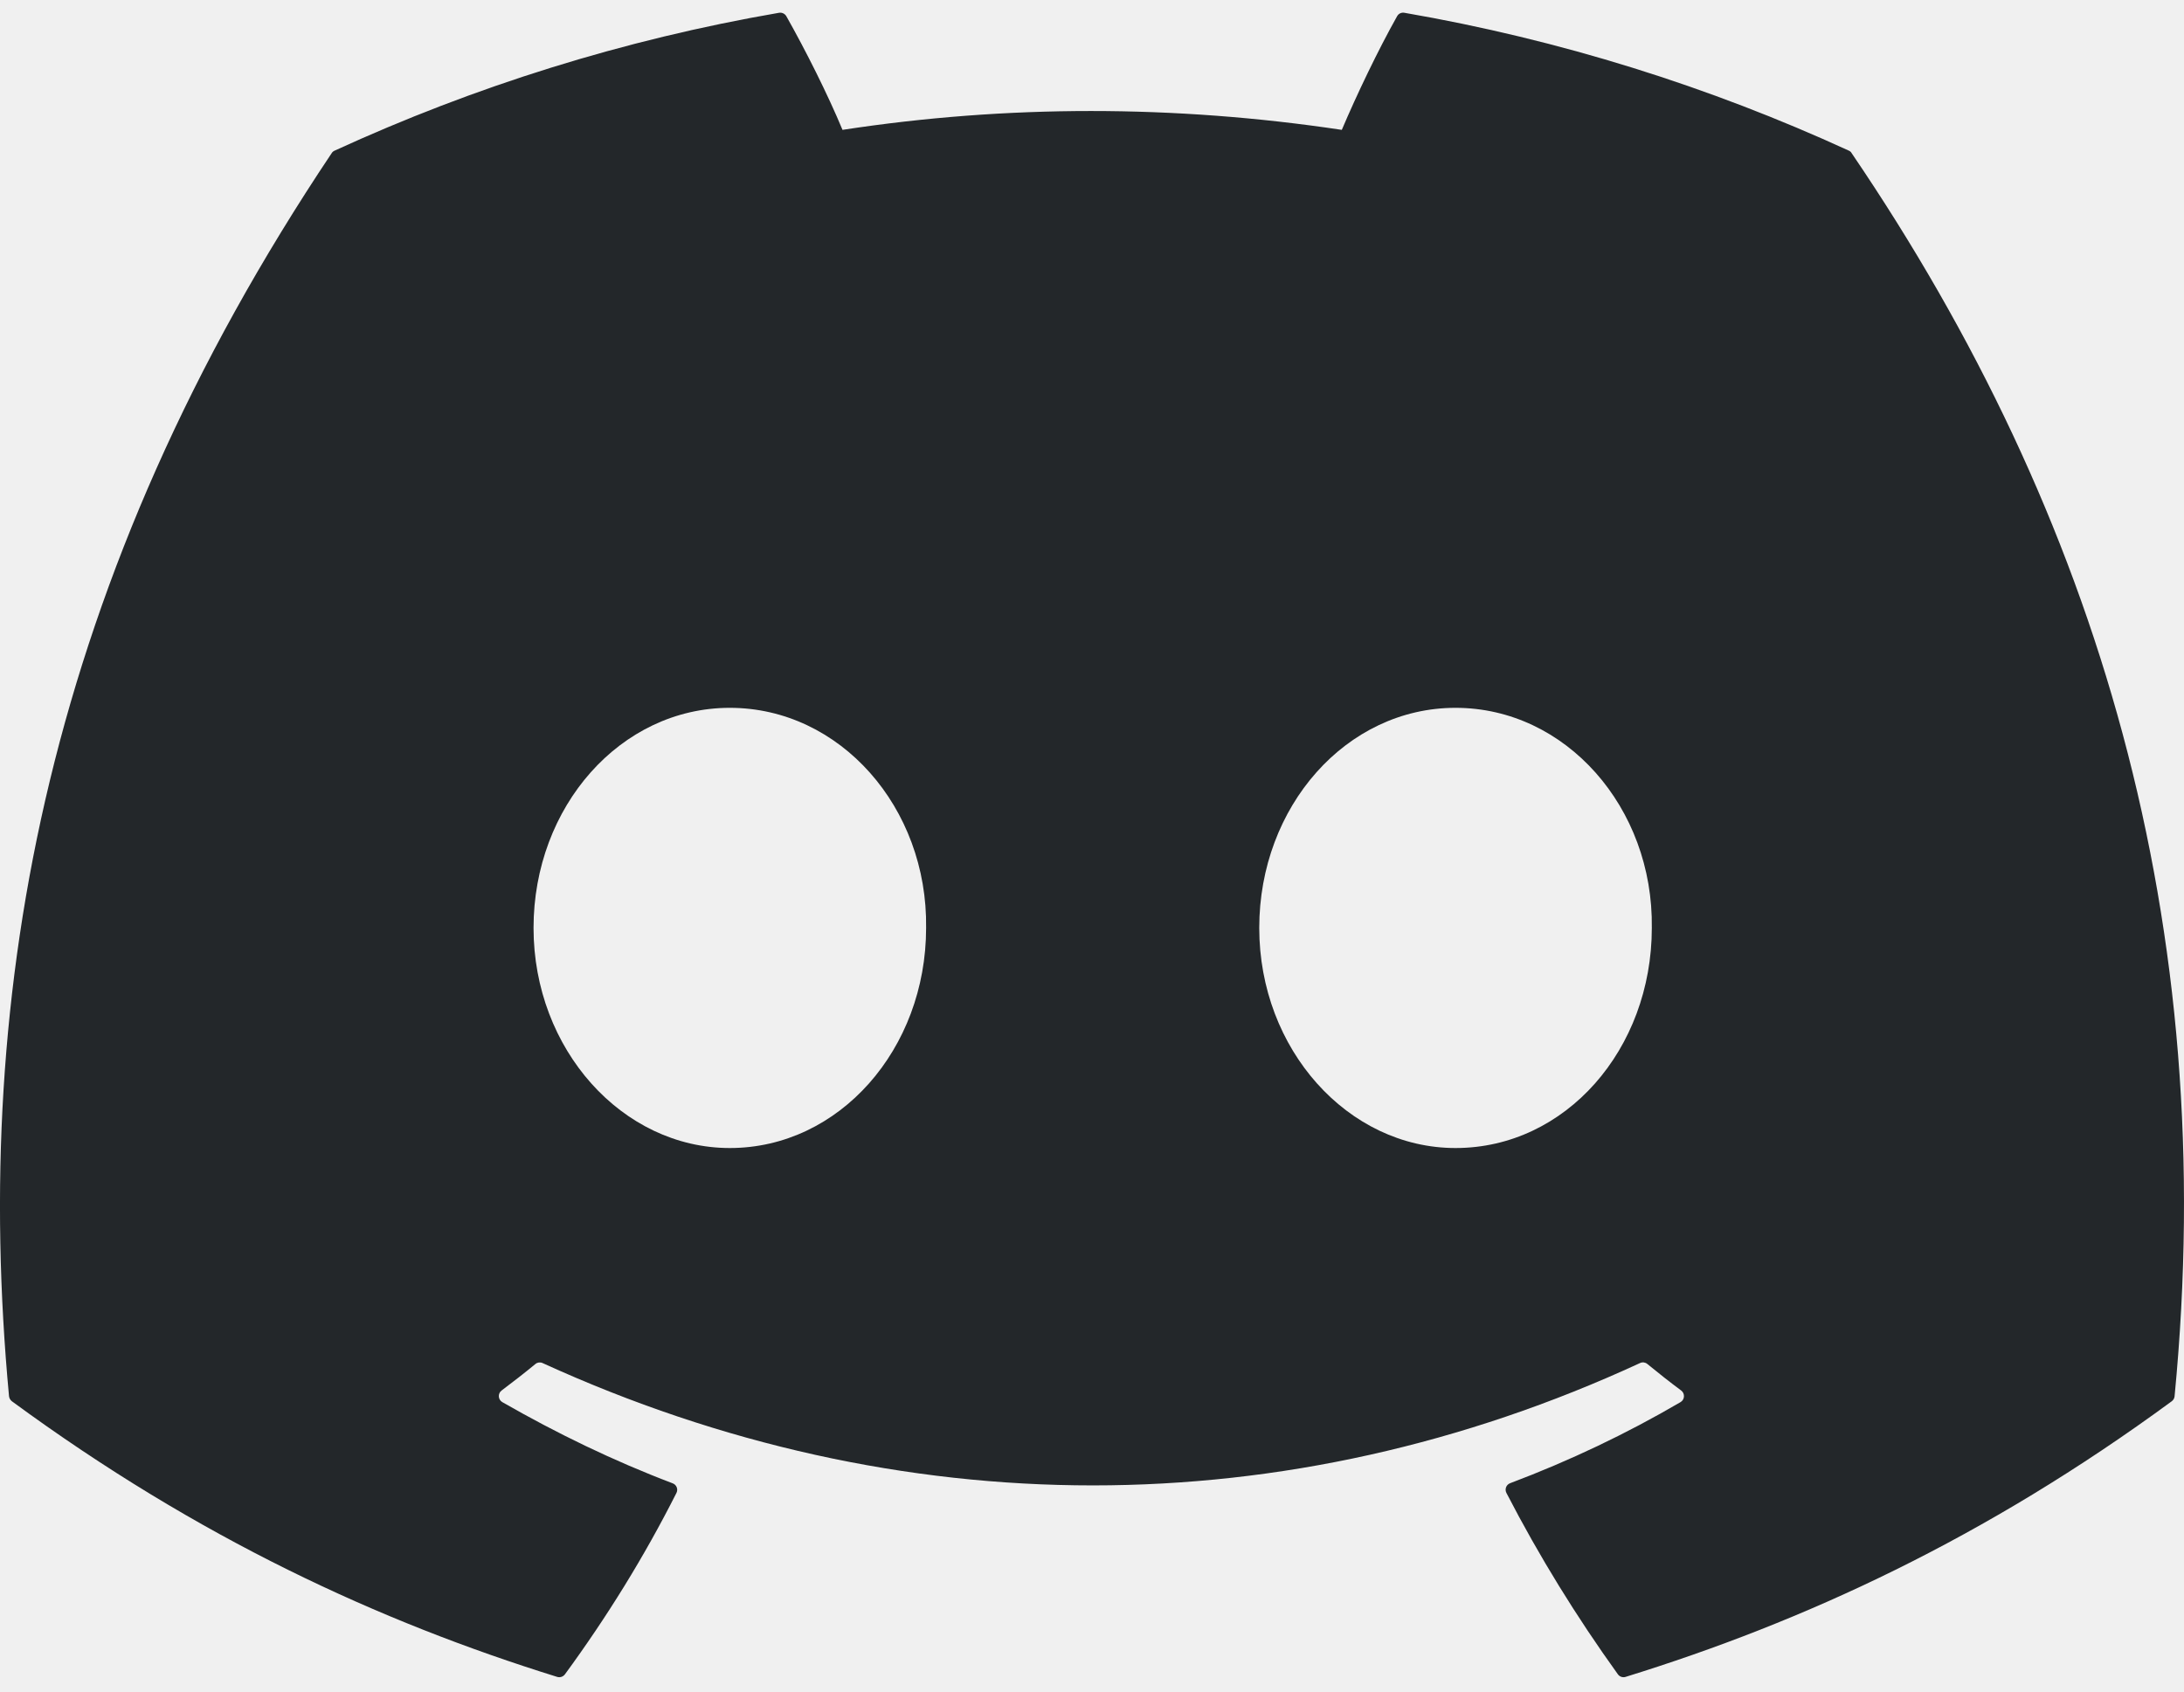
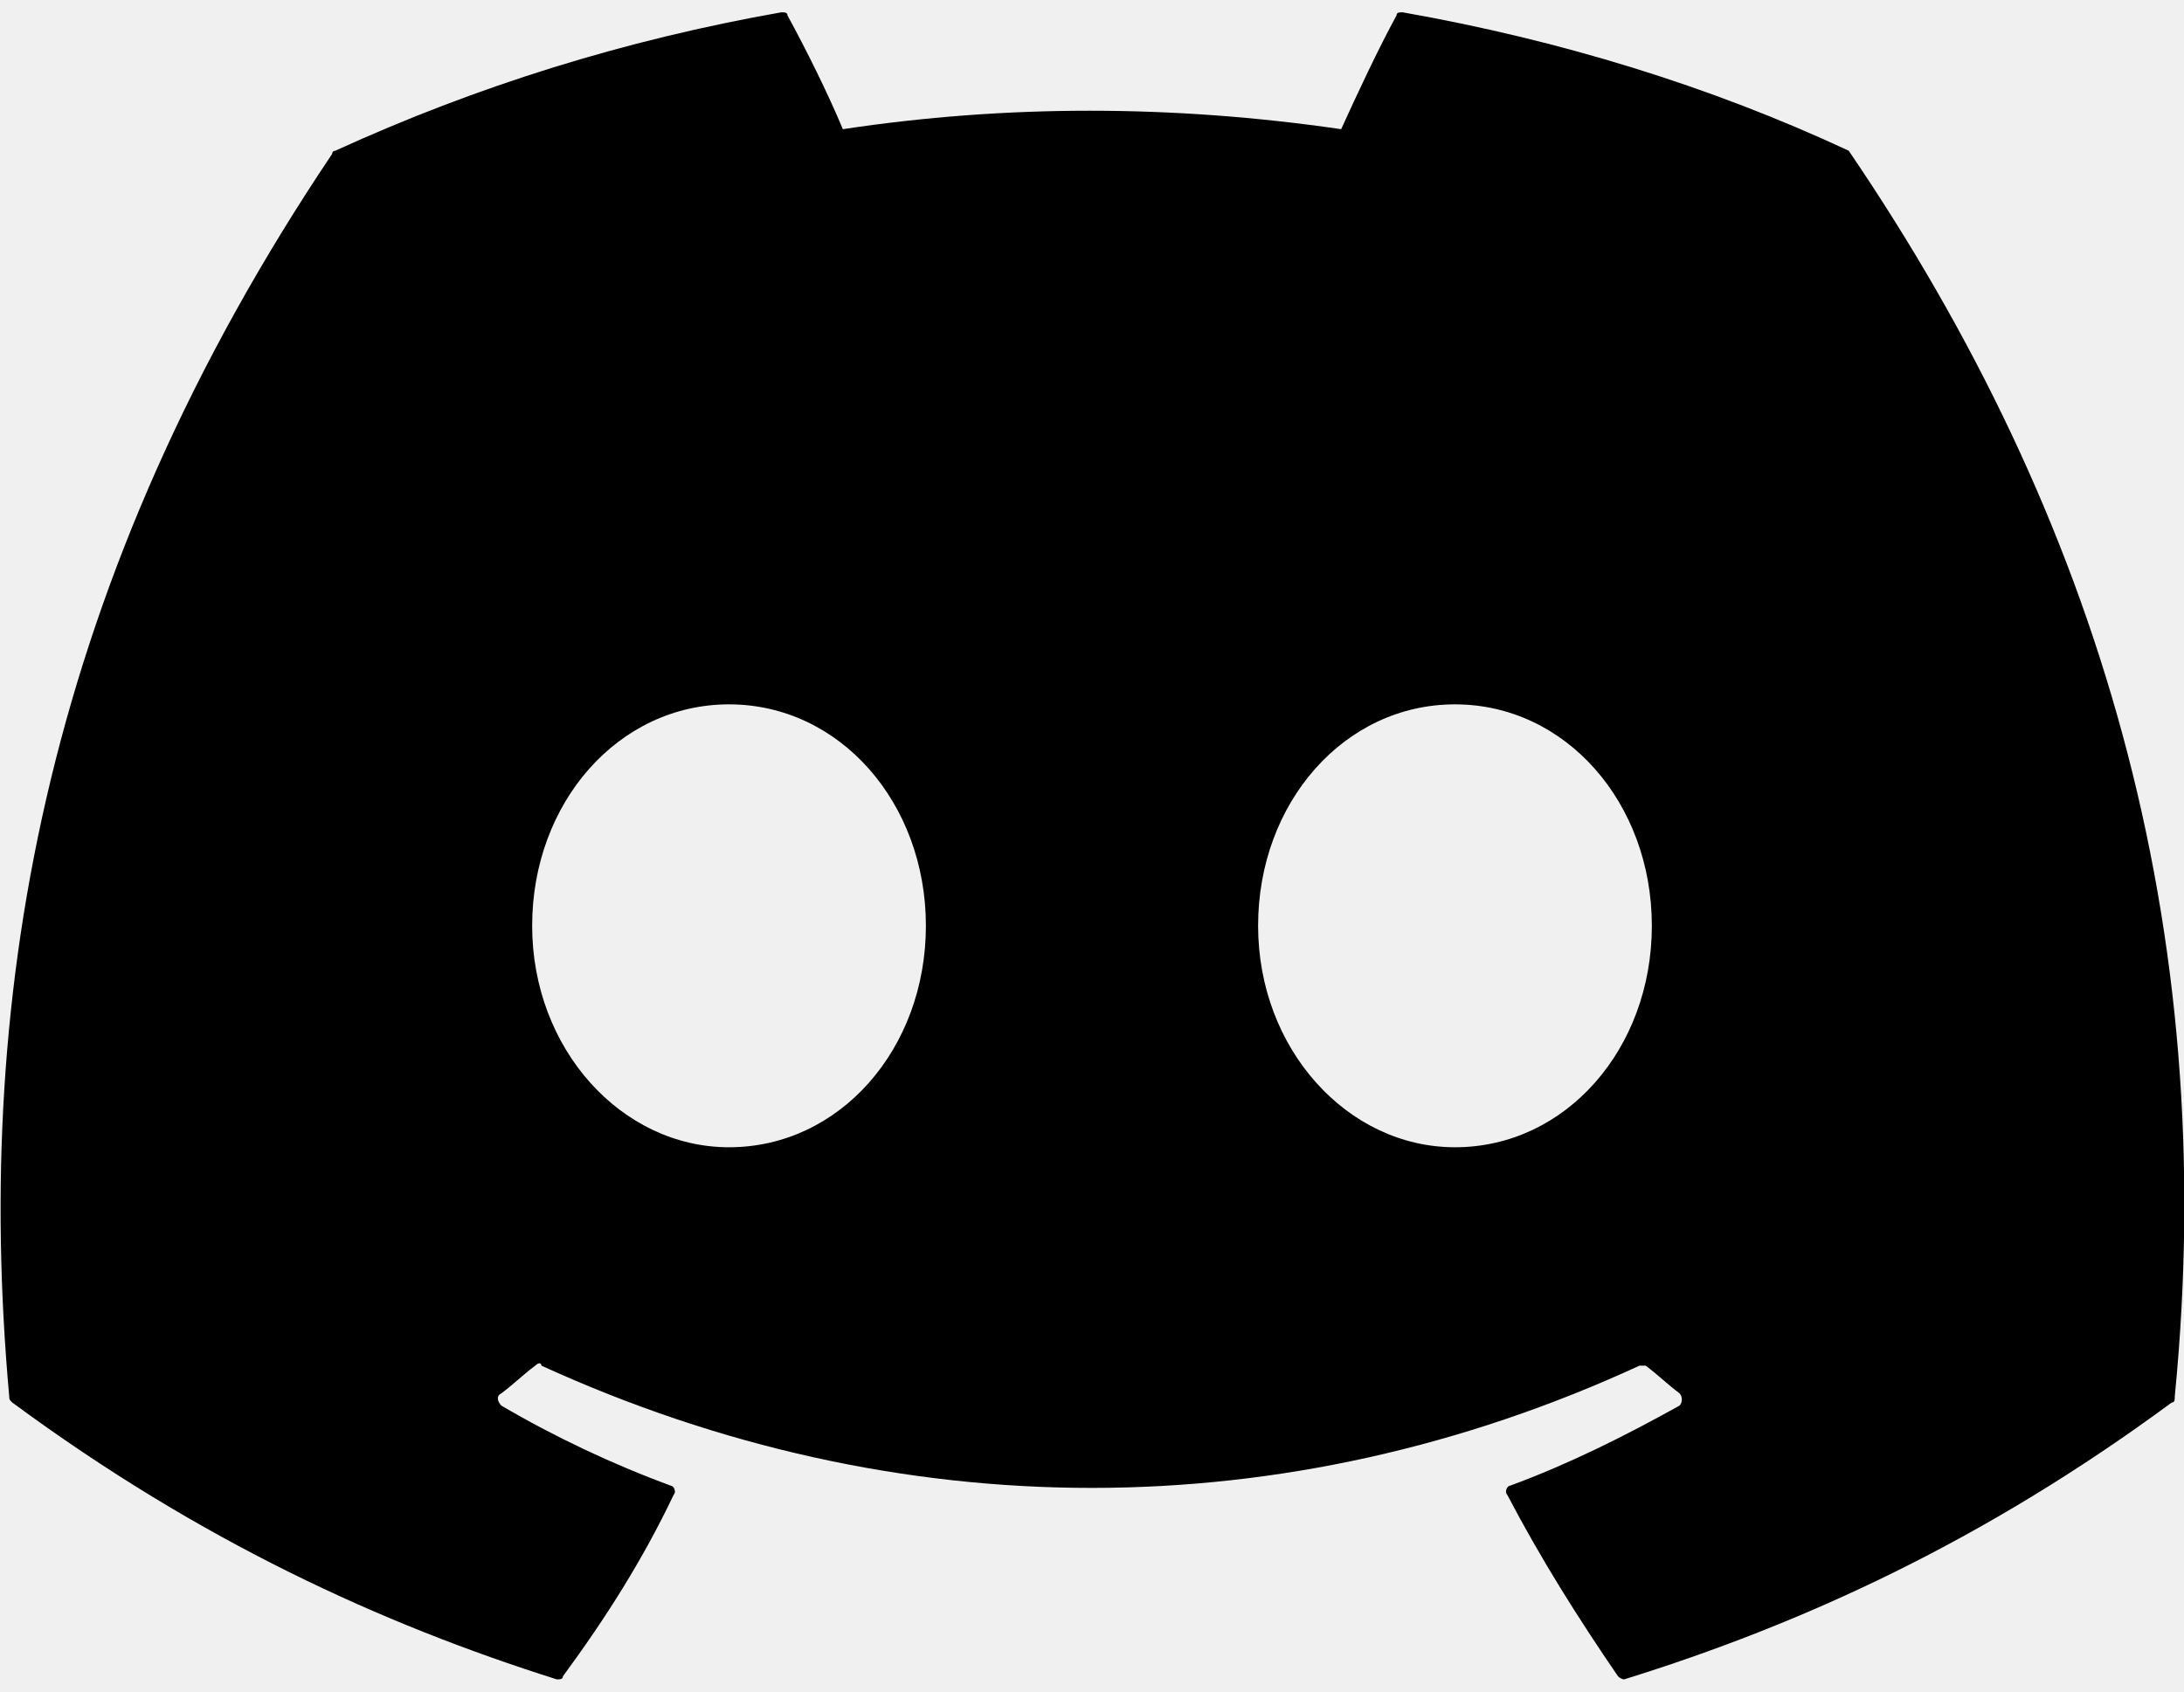
- <svg xmlns="http://www.w3.org/2000/svg" width="71" height="55" viewBox="0 0 71 55" fill="none">
-   <g clip-path="url(#clip0)">
-     <path d="M60.105 4.898C55.579 2.821 50.727 1.292 45.653 0.415C45.56 0.399 45.468 0.441 45.42 0.525C44.796 1.635 44.105 3.083 43.621 4.222C38.164 3.405 32.734 3.405 27.389 4.222C26.905 3.058 26.189 1.635 25.562 0.525C25.514 0.444 25.422 0.401 25.329 0.415C20.258 1.289 15.406 2.819 10.878 4.898C10.838 4.915 10.805 4.943 10.783 4.979C1.578 18.731 -0.944 32.144 0.293 45.391C0.299 45.456 0.335 45.518 0.386 45.558C6.459 50.017 12.341 52.725 18.115 54.52C18.207 54.548 18.305 54.514 18.364 54.438C19.73 52.573 20.947 50.606 21.991 48.538C22.052 48.417 21.994 48.273 21.868 48.226C19.937 47.493 18.098 46.6 16.329 45.586C16.189 45.504 16.178 45.304 16.307 45.208C16.679 44.929 17.051 44.639 17.407 44.346C17.471 44.293 17.561 44.281 17.636 44.315C29.256 49.62 41.835 49.62 53.318 44.315C53.394 44.279 53.483 44.29 53.55 44.343C53.906 44.636 54.278 44.929 54.653 45.208C54.782 45.304 54.773 45.504 54.633 45.586C52.865 46.62 51.026 47.493 49.092 48.223C48.966 48.271 48.91 48.417 48.972 48.538C50.038 50.603 51.255 52.57 52.596 54.435C52.652 54.514 52.753 54.548 52.845 54.52C58.646 52.725 64.529 50.017 70.602 45.558C70.655 45.518 70.689 45.459 70.694 45.394C72.175 30.079 68.215 16.776 60.197 4.982C60.177 4.943 60.144 4.915 60.105 4.898ZM23.726 37.325C20.228 37.325 17.345 34.114 17.345 30.169C17.345 26.225 20.172 23.013 23.726 23.013C27.308 23.013 30.163 26.253 30.107 30.169C30.107 34.114 27.28 37.325 23.726 37.325ZM47.318 37.325C43.82 37.325 40.937 34.114 40.937 30.169C40.937 26.225 43.764 23.013 47.318 23.013C50.9 23.013 53.755 26.253 53.699 30.169C53.699 34.114 50.9 37.325 47.318 37.325Z" fill="#23272A" />
+ <svg xmlns="http://www.w3.org/2000/svg" xmlns:xlink="http://www.w3.org/1999/xlink" version="1.1" id="Layer_1" x="0px" y="0px" viewBox="0 0 71 55" style="enable-background:new 0 0 71 55;" xml:space="preserve">
+   <style type="text/css">
+ 	.st0{clip-path:url(#SVGID_2_);}
+ </style>
+   <g>
+     <defs>
+       <rect id="SVGID_1_" y="0" width="71" height="55" />
+     </defs>
+     <clipPath id="SVGID_2_">
+       <use xlink:href="#SVGID_1_" style="overflow:visible;" />
+     </clipPath>
+     <g class="st0">
+       <path d="M60.1,4.9c-4.5-2.1-9.4-3.6-14.5-4.5c-0.1,0-0.2,0-0.2,0.1c-0.6,1.1-1.3,2.6-1.8,3.7c-5.5-0.8-10.9-0.8-16.2,0    c-0.5-1.2-1.2-2.6-1.8-3.7c0-0.1-0.1-0.1-0.2-0.1c-5.1,0.9-9.9,2.4-14.5,4.5c0,0-0.1,0-0.1,0.1C1.6,18.7-0.9,32.1,0.3,45.4    c0,0.1,0,0.1,0.1,0.2c6.1,4.5,12,7.2,17.7,9c0.1,0,0.2,0,0.2-0.1c1.4-1.9,2.6-3.8,3.6-5.9c0.1-0.1,0-0.3-0.1-0.3    c-1.9-0.7-3.8-1.6-5.5-2.6c-0.1-0.1-0.2-0.3,0-0.4c0.4-0.3,0.7-0.6,1.1-0.9c0.1-0.1,0.2-0.1,0.2,0c11.6,5.3,24.2,5.3,35.7,0    c0.1,0,0.2,0,0.2,0c0.4,0.3,0.7,0.6,1.1,0.9c0.1,0.1,0.1,0.3,0,0.4c-1.8,1-3.6,1.9-5.5,2.6c-0.1,0-0.2,0.2-0.1,0.3    c1.1,2.1,2.3,4,3.6,5.9c0.1,0.1,0.2,0.1,0.2,0.1c5.8-1.8,11.7-4.5,17.8-9c0.1,0,0.1-0.1,0.1-0.2C72.2,30.1,68.2,16.8,60.1,4.9    C60.2,4.9,60.1,4.9,60.1,4.9z M23.7,37.3c-3.5,0-6.4-3.2-6.4-7.2s2.8-7.2,6.4-7.2c3.6,0,6.4,3.2,6.4,7.2    C30.1,34.1,27.3,37.3,23.7,37.3z M47.3,37.3c-3.5,0-6.4-3.2-6.4-7.2s2.8-7.2,6.4-7.2c3.6,0,6.4,3.2,6.4,7.2    C53.7,34.1,50.9,37.3,47.3,37.3z" />
+     </g>
  </g>
-   <defs>
-     <clipPath id="clip0">
-       <rect width="71" height="55" fill="white" />
-     </clipPath>
-   </defs>
</svg>
